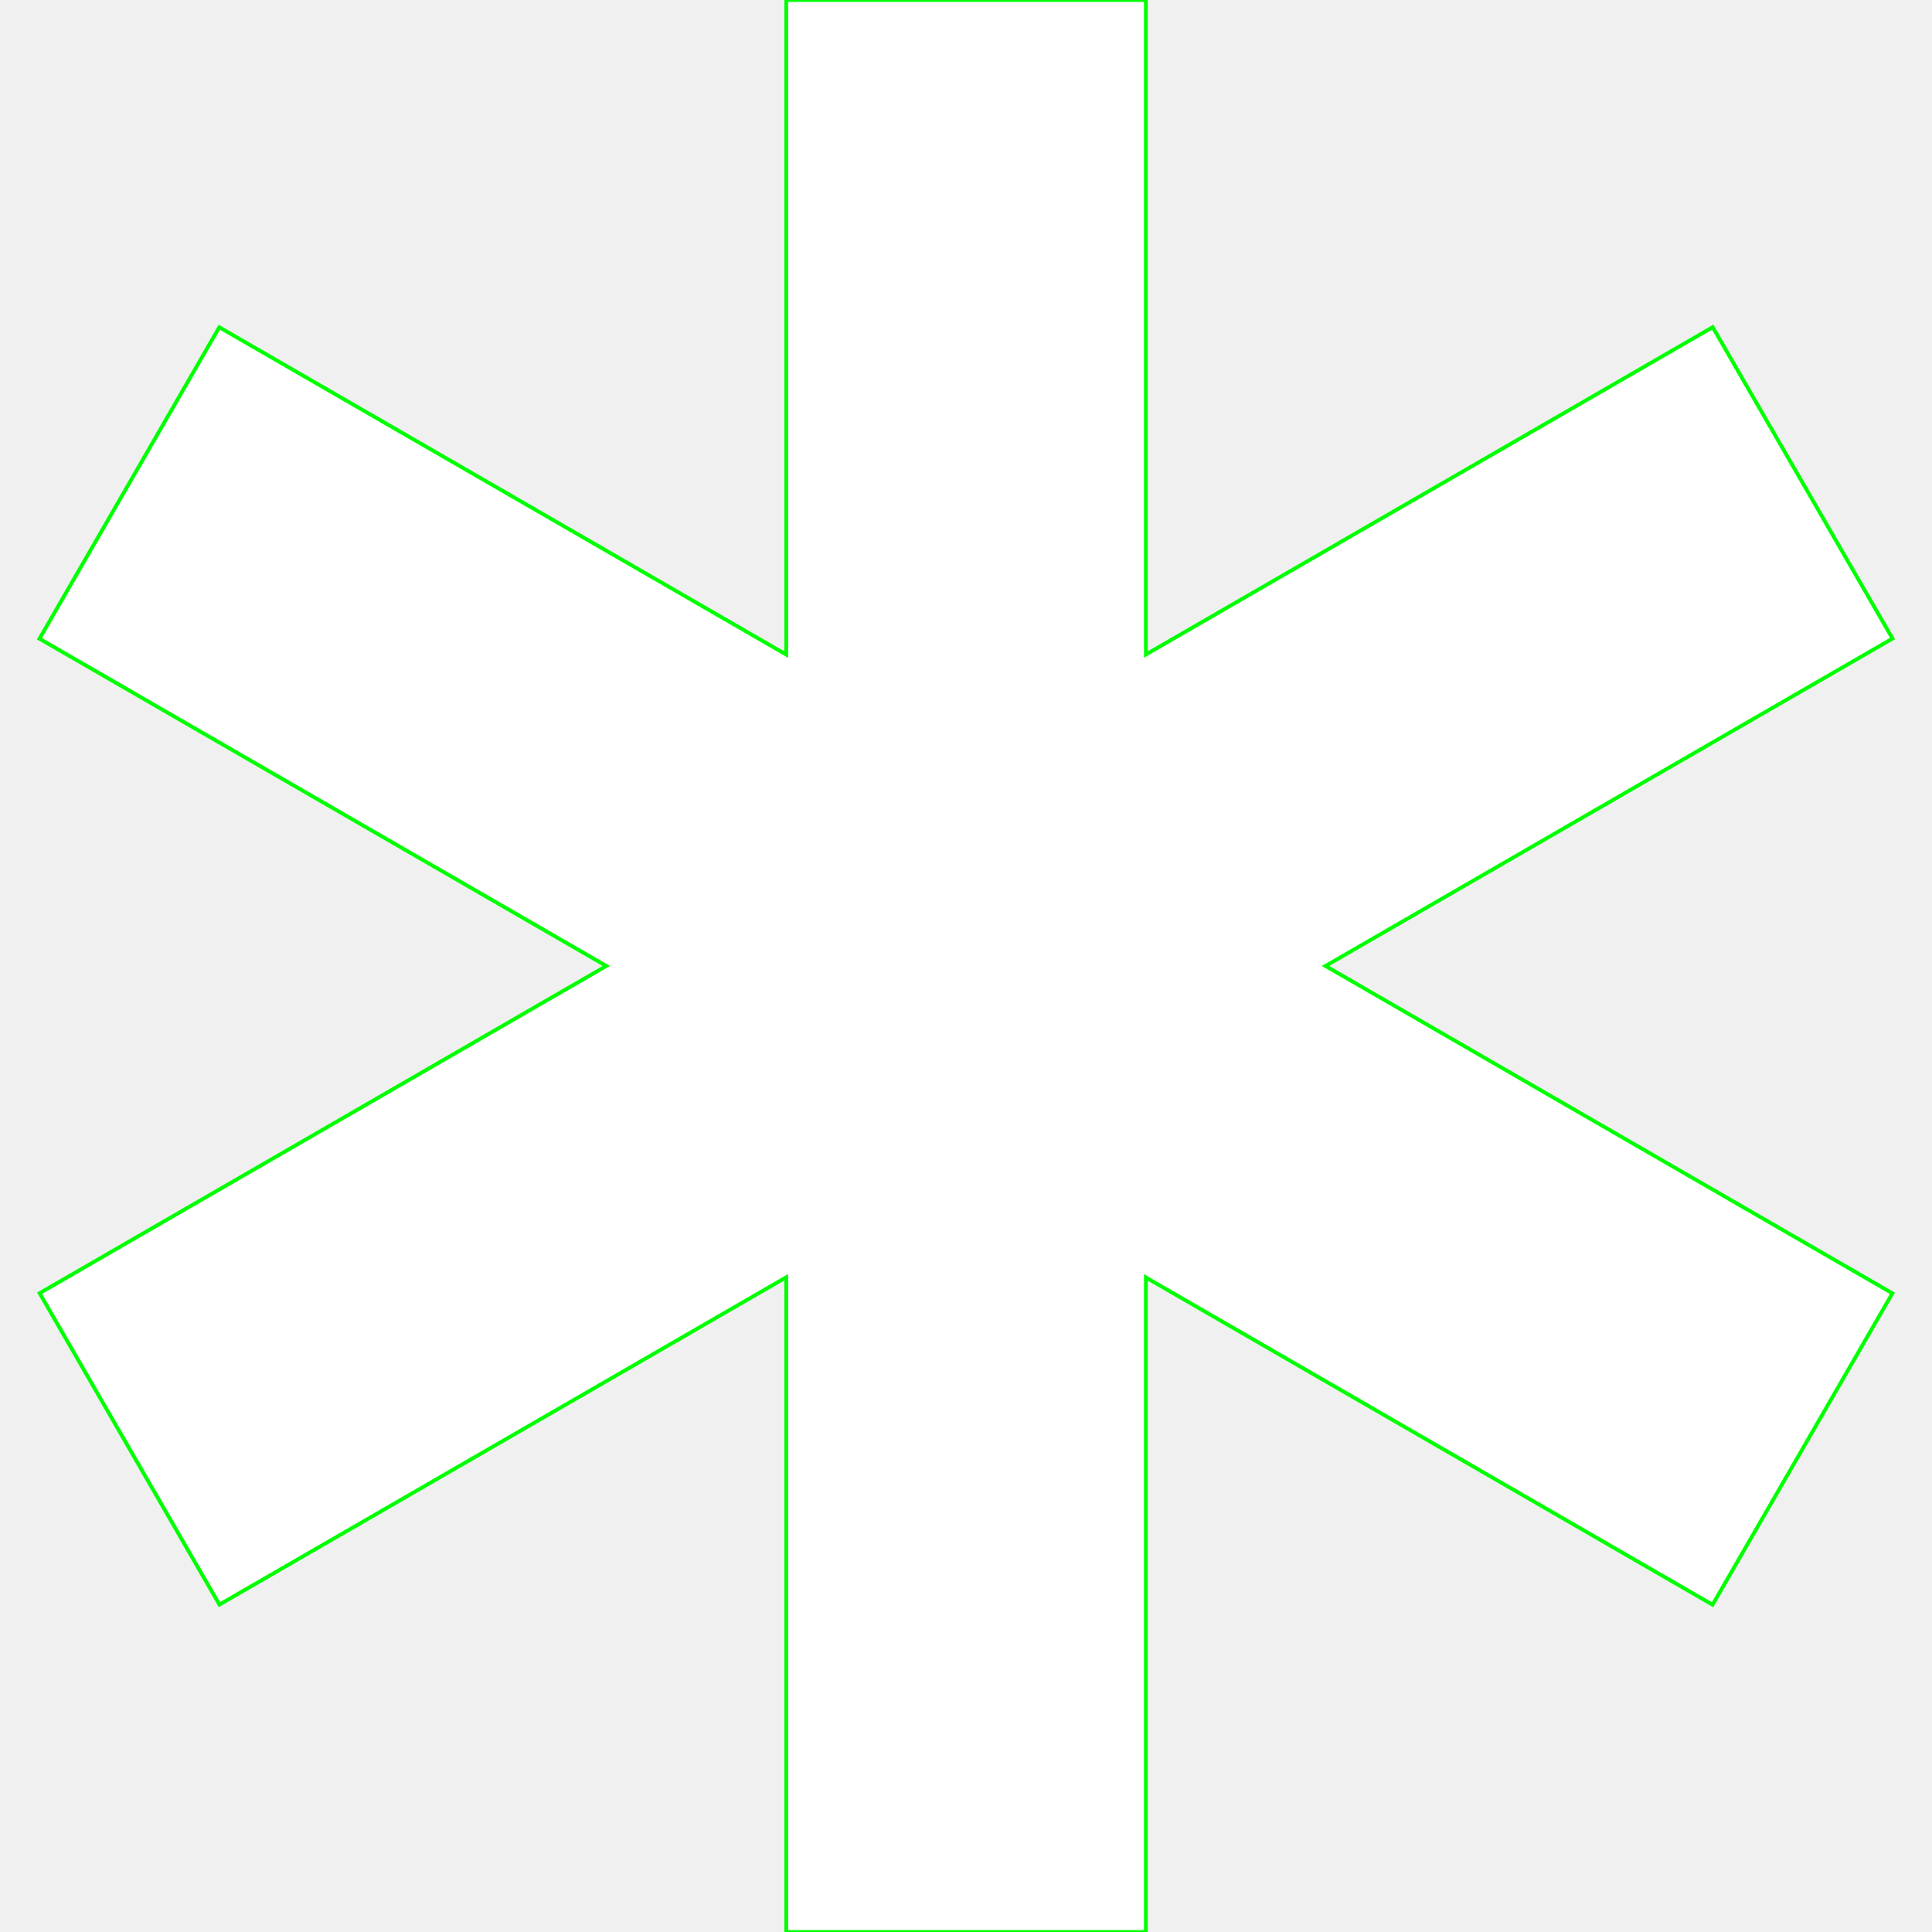
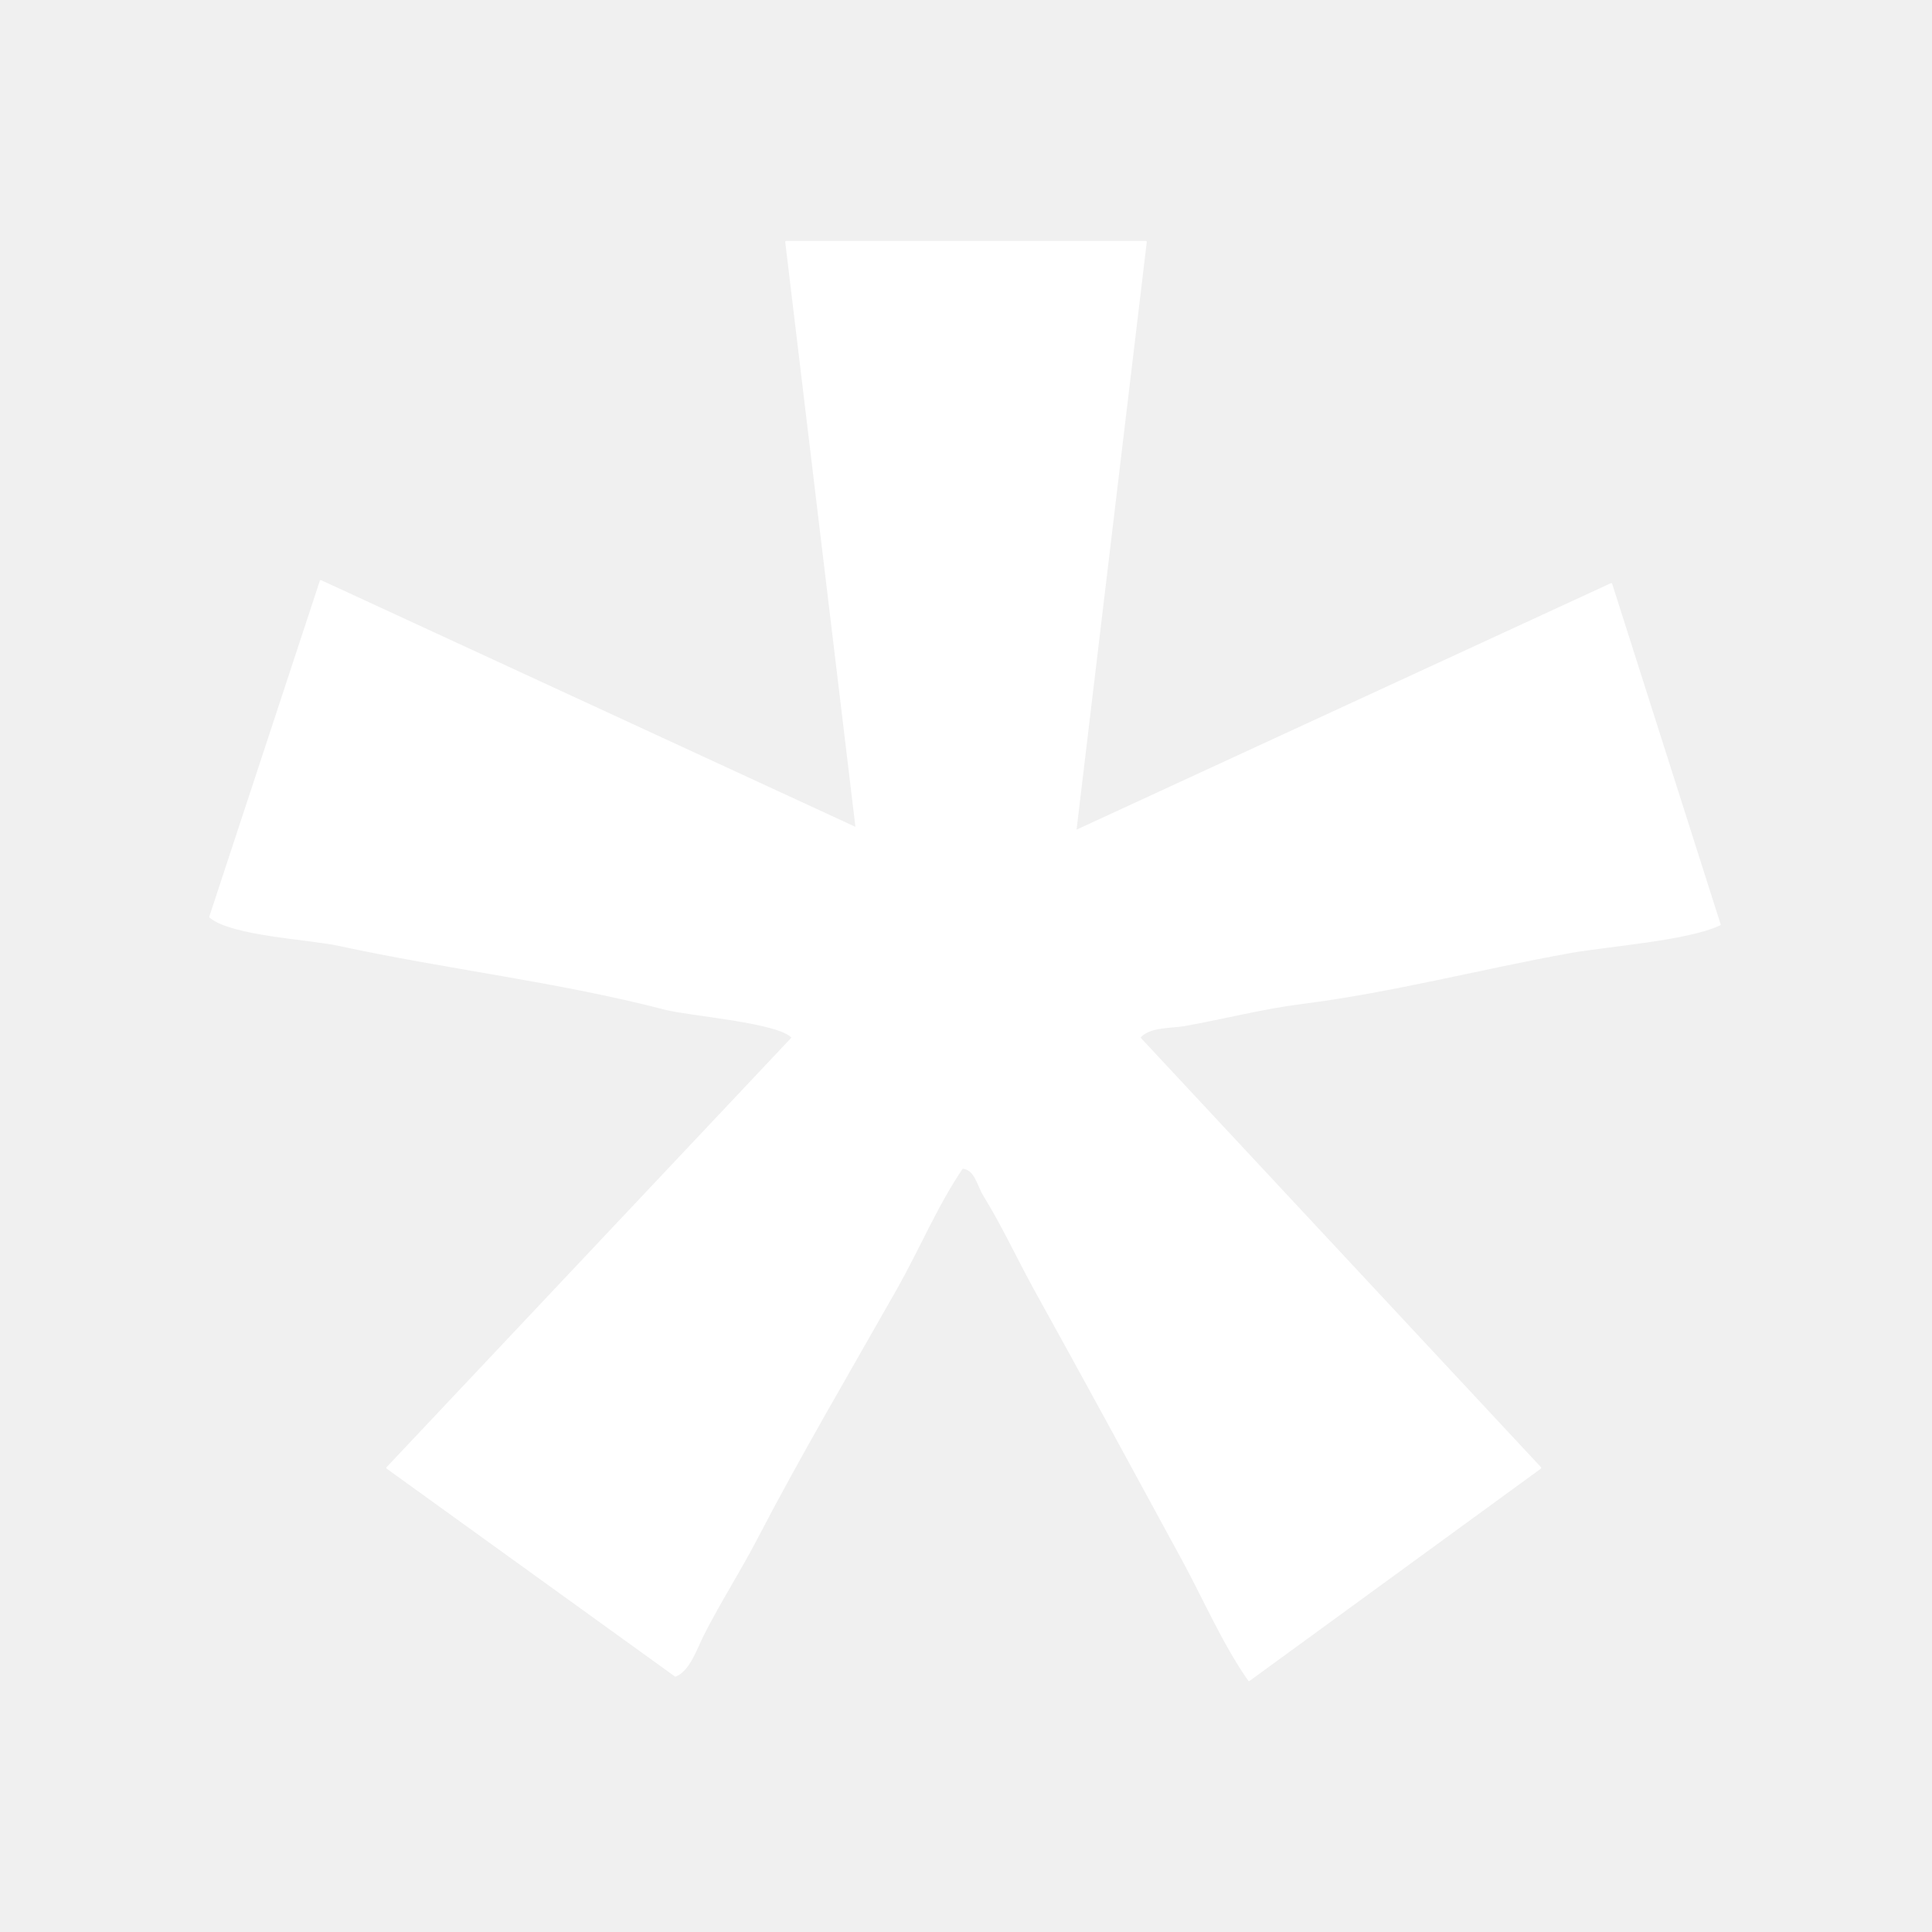
- <svg xmlns="http://www.w3.org/2000/svg" height="800px" width="800px" version="1.1" id="_x32_" viewBox="0 0 512 512" xml:space="preserve" fill="#ff0000" stroke="#00ff00">
-   <g id="SVGRepo_bgCarrier" stroke-width="0" />
-   <g id="SVGRepo_tracerCarrier" stroke-linecap="round" stroke-linejoin="round" />
-   <g id="SVGRepo_iconCarrier">
-     <style type="text/css"> .st0{fill:#ffffff;} </style>
-     <g>
-       <polygon class="st0" points="501.539,169.221 453.886,86.7 303.669,173.449 303.669,0 208.365,0 208.365,173.479 58.114,86.73 10.461,169.261 160.674,255.99 10.501,342.71 58.154,425.231 208.365,338.482 208.365,512 303.669,512 303.669,338.542 453.846,425.271 501.499,342.74 351.267,255.99 " />
-     </g>
-   </g>
+ <svg xmlns="http://www.w3.org/2000/svg" viewBox="0 0 256 256" width="256" height="256">
+   <path d="M151.83 32.05C148.72 58.08 145.61 84.11 142.5 110.14C166.17 99.22 189.83 88.31 213.5 77.39C218.29 92.43 223.08 107.46 227.87 122.5C223.63 124.52 213.09 125.27 208.02 126.17C196.22 128.29 184.39 131.41 172.5 132.91C167.28 133.57 162.15 134.91 156.98 135.83C155.18 136.15 152.15 135.94 150.97 137.5C168.68 156.5 186.39 175.5 204.1 194.5C191.23 203.88 178.37 213.25 165.5 222.63C162.07 217.72 159.62 211.98 156.77 206.74C150.28 194.79 143.79 182.85 137.2 170.96C134.9 166.8 132.92 162.46 130.42 158.41C129.56 157.02 129.27 154.85 127.5 154.73C124.14 159.66 121.74 165.43 118.8 170.64C112.54 181.7 106.04 192.71 100.17 203.99C97.95 208.25 95.32 212.33 93.15 216.62C92.28 218.32 91.34 221.31 89.5 222.04C76.77 212.86 64.04 203.68 51.31 194.5C69.22 175.5 87.13 156.5 105.03 137.5C103.47 135.4 91.32 134.51 88.17 133.68C74 129.99 59.21 128.31 44.9 125.21C40.84 124.34 30.77 123.9 27.85 121.5C32.73 106.66 37.62 91.82 42.5 76.99C66.17 87.92 89.83 98.84 113.5 109.77C110.39 83.86 107.28 57.95 104.17 32.05C120.06 32.05 135.94 32.05 151.83 32.05Z" fill="#ffffff" fill-rule="evenodd" stroke="#ffffff" stroke-width="0.25" stroke-linejoin="round" />
</svg>
